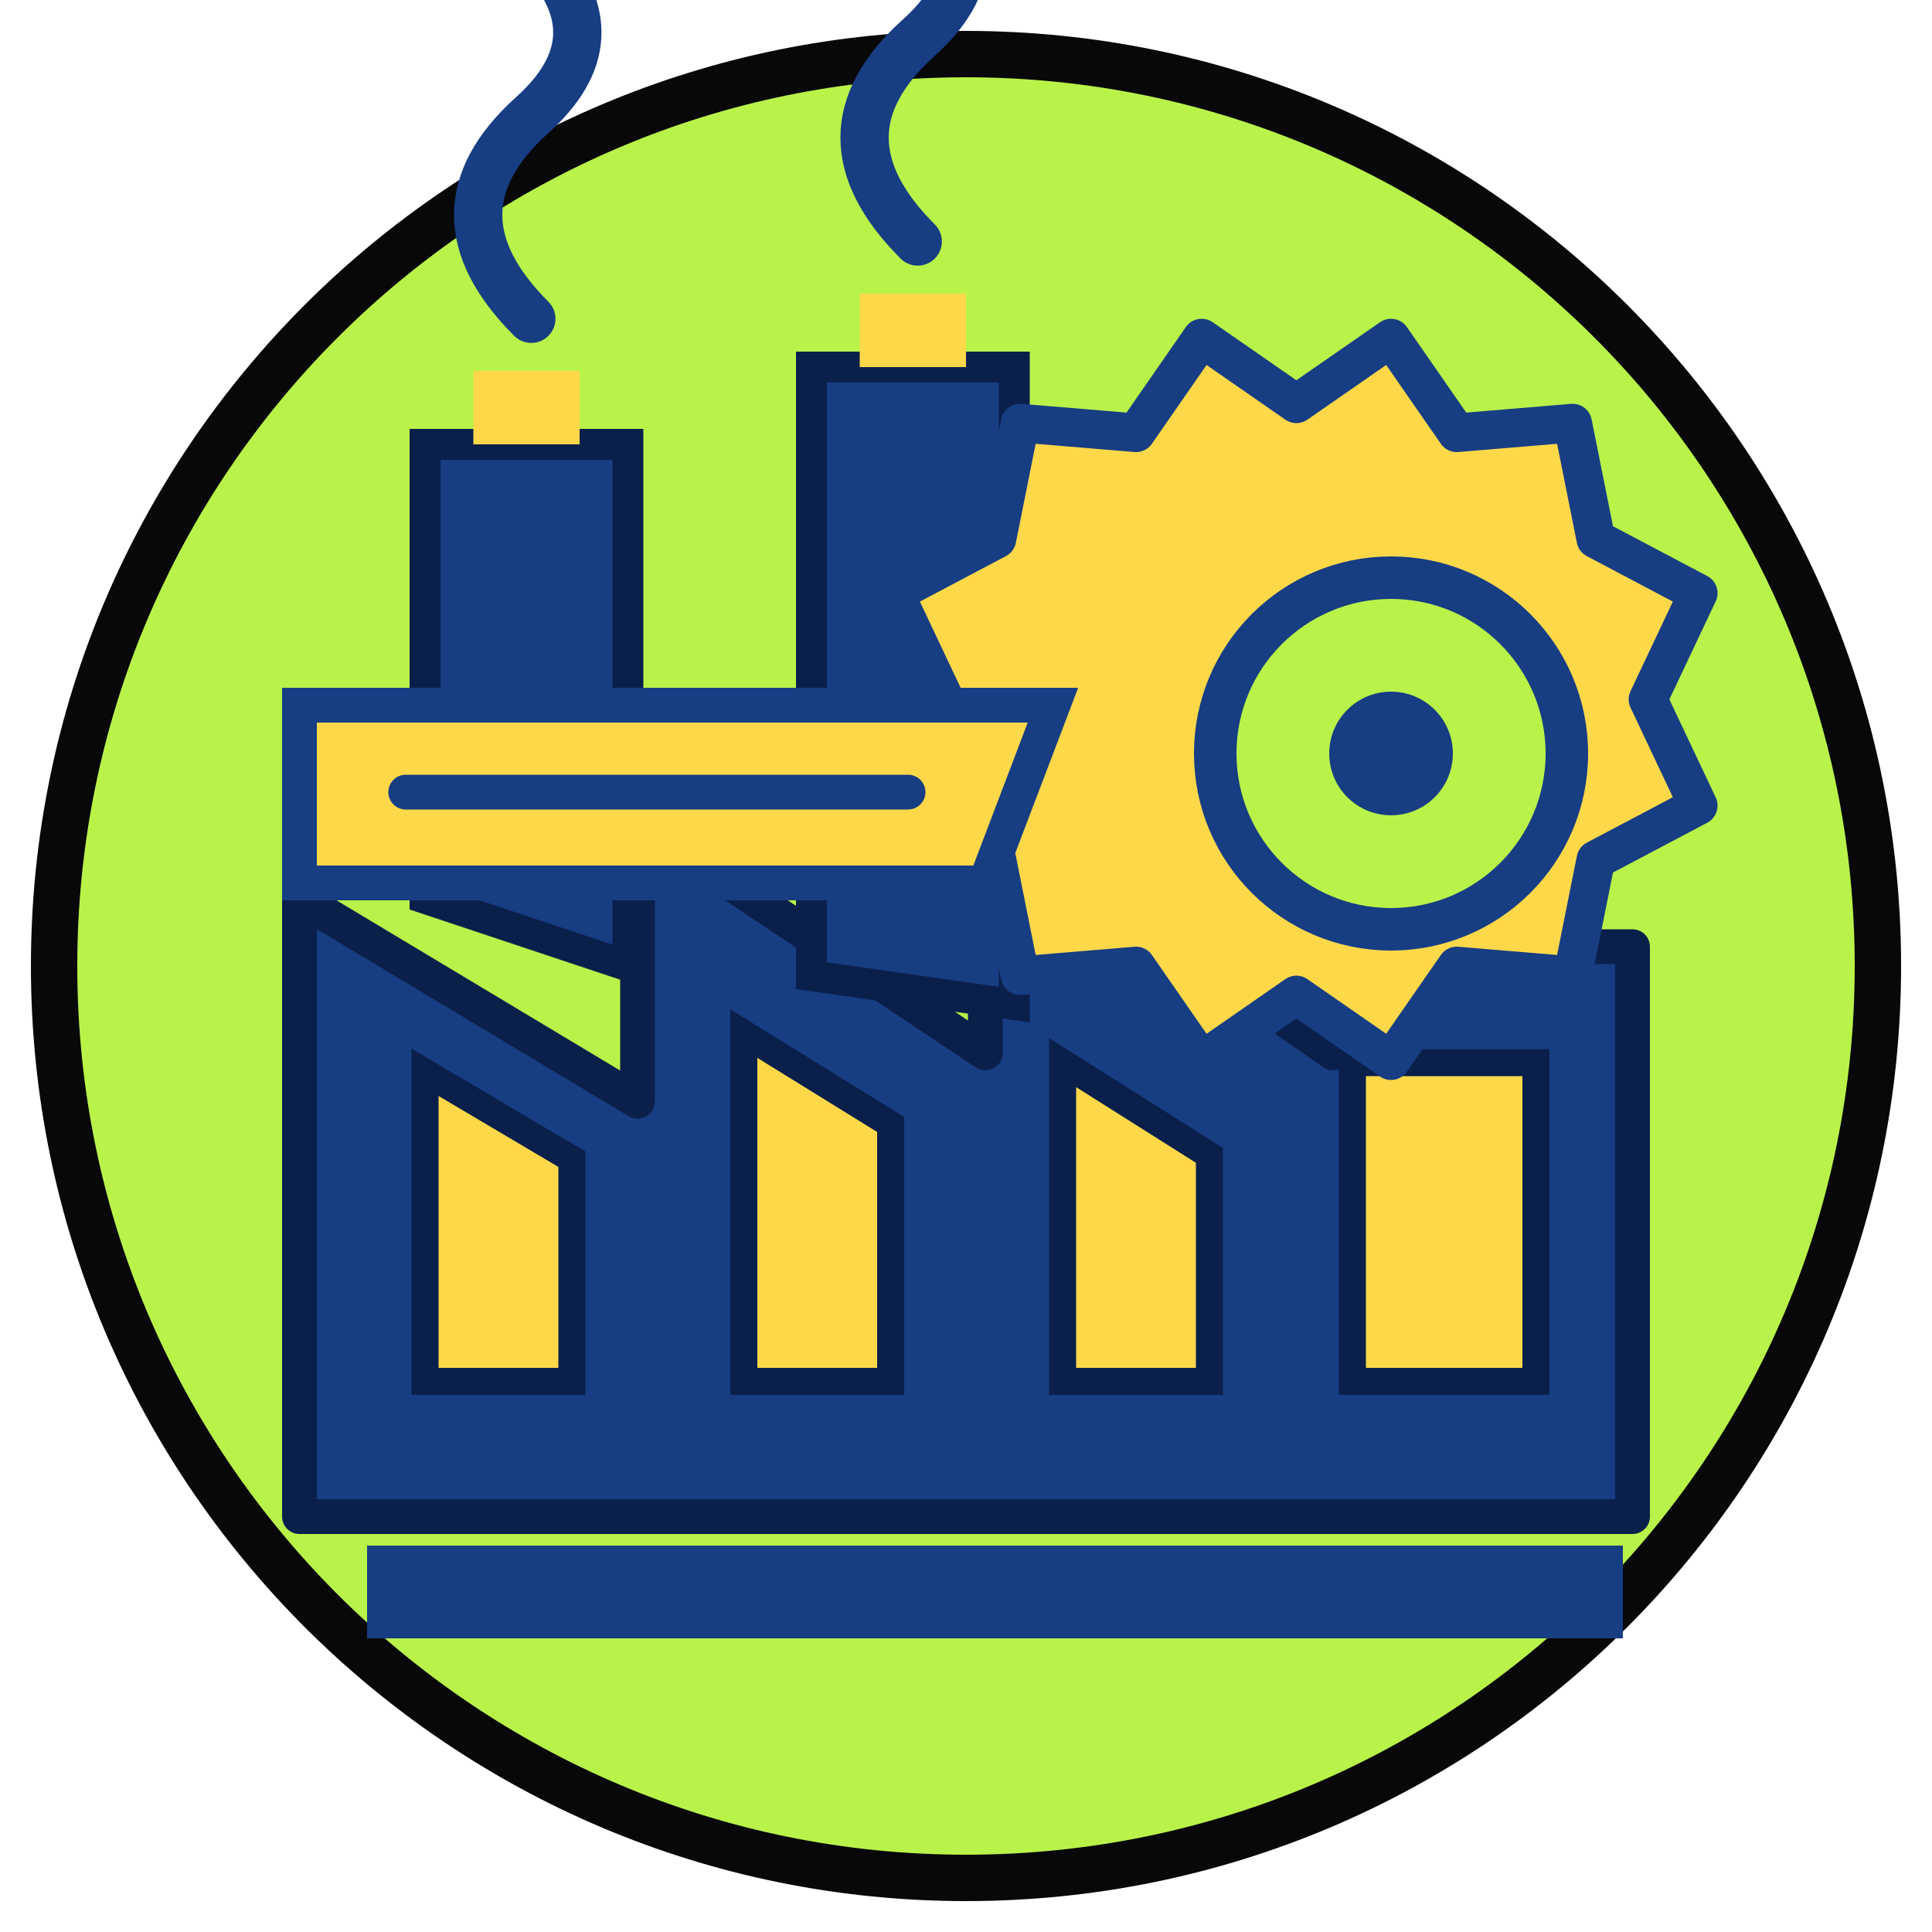
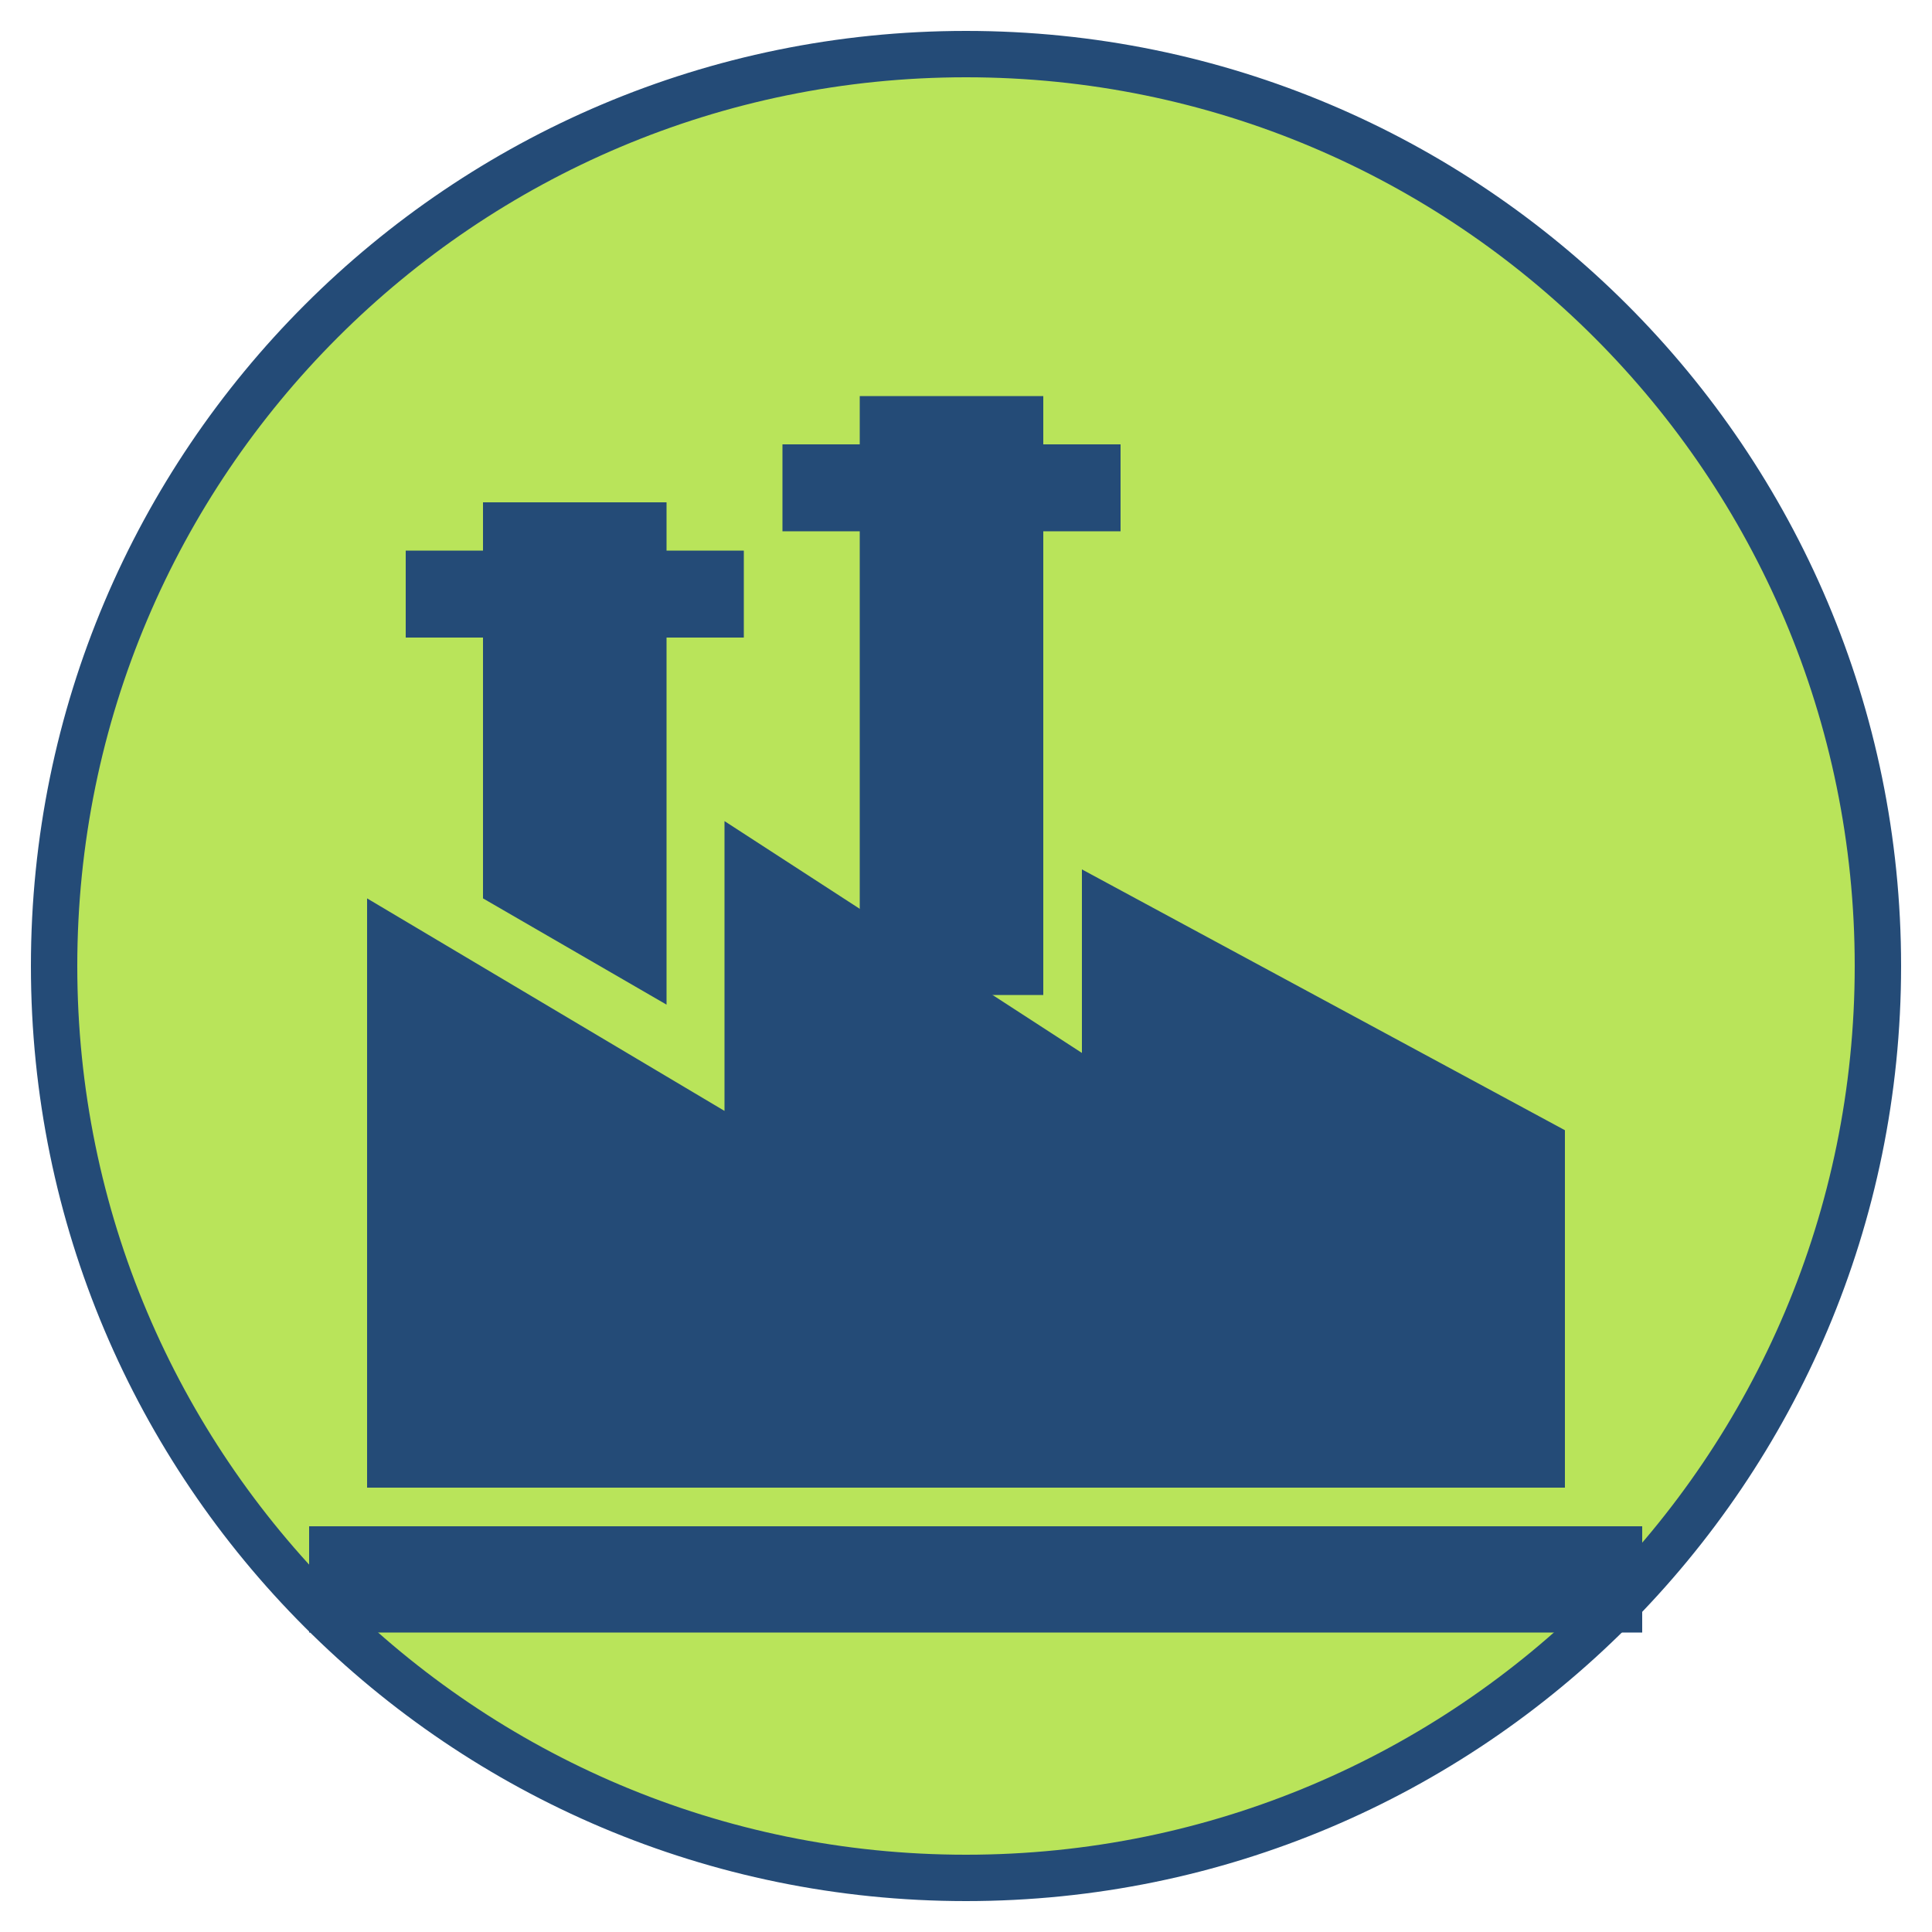
<svg xmlns="http://www.w3.org/2000/svg" viewBox="0 0 1000 1000">
-   <circle cx="500" cy="500" r="472" fill="#B9F34A" stroke="#080808" stroke-width="24" />
-   <path d="M155 785V465l175 105V425l180 120V420l180 125V490h155v295z" fill="#173D83" stroke="#0A204B" stroke-width="18" stroke-linejoin="round" />
-   <path d="M220 715V555l76 45v115zM385 715V535l76 47v133zM550 715V550l76 48v117zM700 715V550h95v165z" fill="#FFD84A" stroke="#0A204B" stroke-width="14" />
-   <path d="M190 800h650v48H190z" fill="#173D83" />
-   <path d="M220 465V230h105v270zM420 505V190h105v330z" fill="#173D83" stroke="#0A204B" stroke-width="16" />
-   <path d="M245 230h55v-38h-55zM445 190h55v-38h-55z" fill="#FFD84A" />
-   <g fill="none" stroke="#173D83" stroke-width="25" stroke-linecap="round">
-     <path d="M275 165q-55-55 0-105 45-40 5-83M475 125q-55-55 0-105 45-40 5-83" />
+   <circle cx="500" cy="500" r="472" fill="#B9E45A" stroke="#244B77" stroke-width="24" />
+   <g fill="#244B77">
+     <path d="M190 770V465l185 110V425l185 120V450l250 135v185z" />
+     <path d="M250 650h75v90h-75zM420 650h75v90h-75zM590 650h75v90h-75zM730 650h45v90h-45z" />
+     <path d="M250 465V260h95v260zM445 515V205h95v310z" />
+     <path d="M210 285h175v45H210zM405 230h175v45H405z" />
+     <path d="M160 790h690v55H160z" />
  </g>
-   <path d="M720 175l34 49 60-5 12 60 53 28-26 55 26 55-53 28-12 60-60-5-34 49-49-34-49 34-34-49-60 5-12-60-53-28 26-55-26-55 53-28 12-60 60 5 34-49 49 34z" fill="#FFD84A" stroke="#173D83" stroke-width="20" stroke-linejoin="round" />
-   <circle cx="720" cy="390" r="91" fill="#B9F34A" stroke="#173D83" stroke-width="22" />
-   <circle cx="720" cy="390" r="32" fill="#173D83" />
-   <path d="M155 365h390l-35 92H155z" fill="#FFD84A" stroke="#173D83" stroke-width="18" />
-   <path d="M210 410h260" stroke="#173D83" stroke-width="18" stroke-linecap="round" />
</svg>
